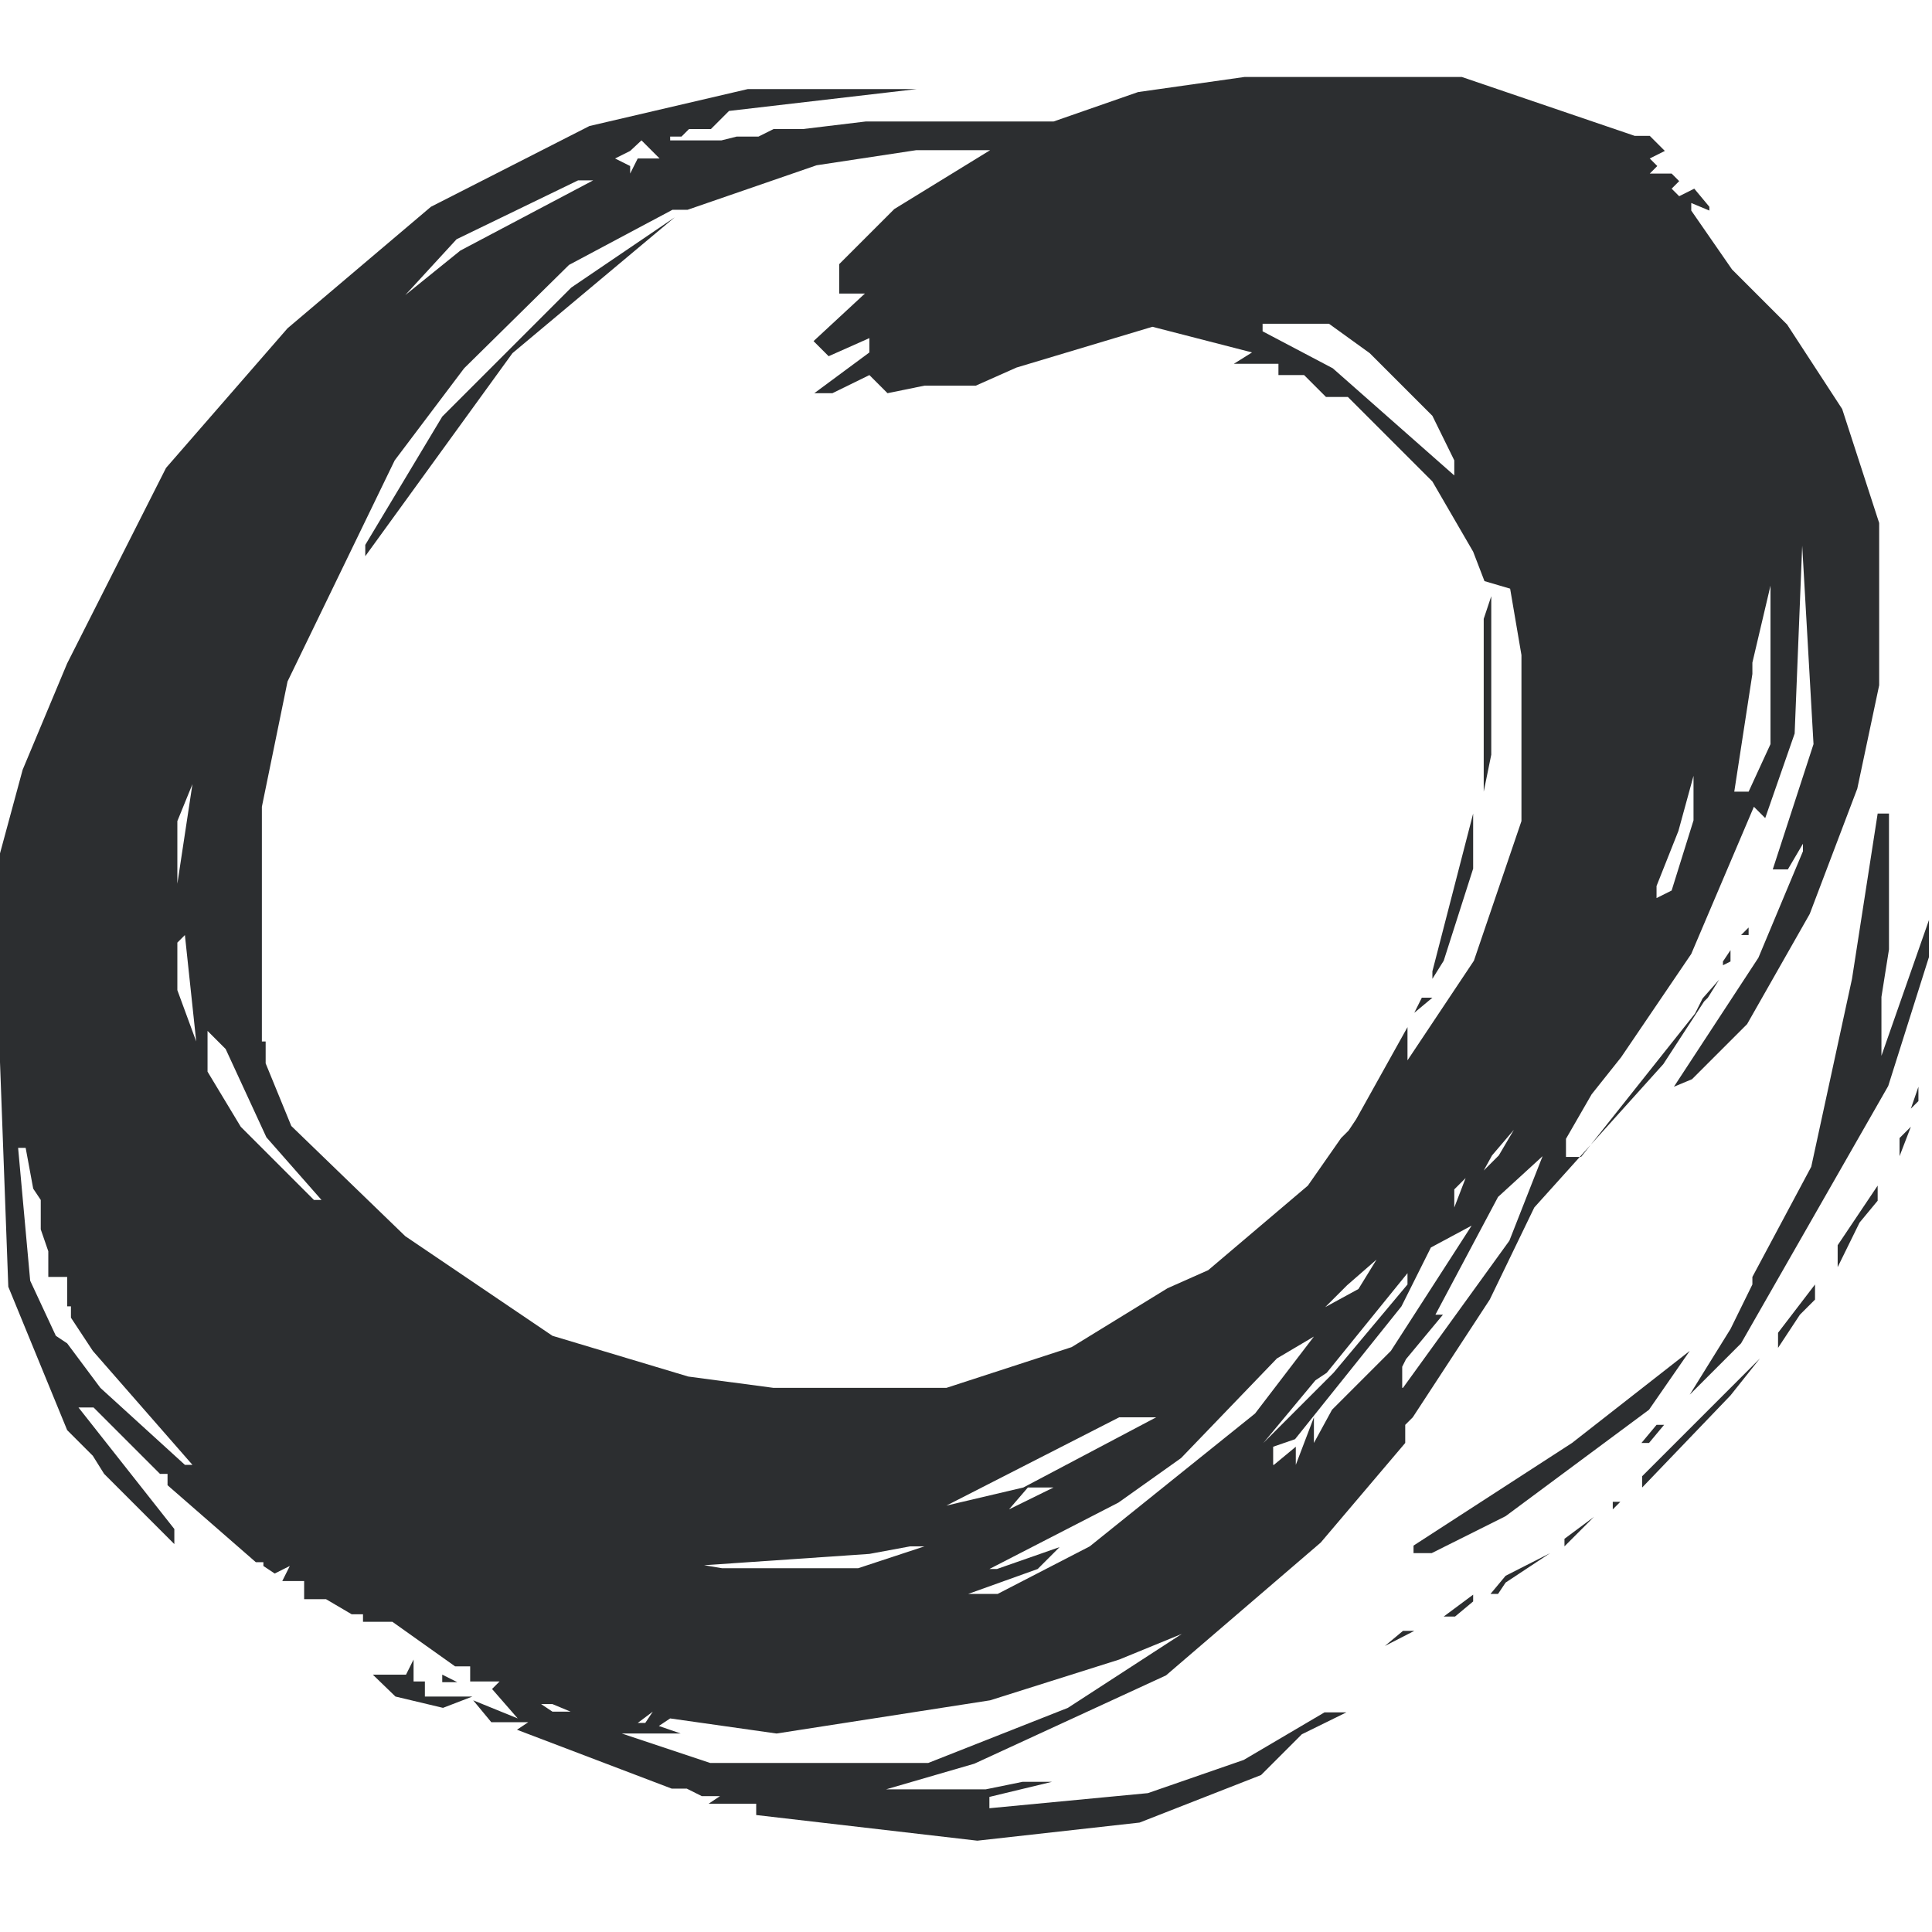
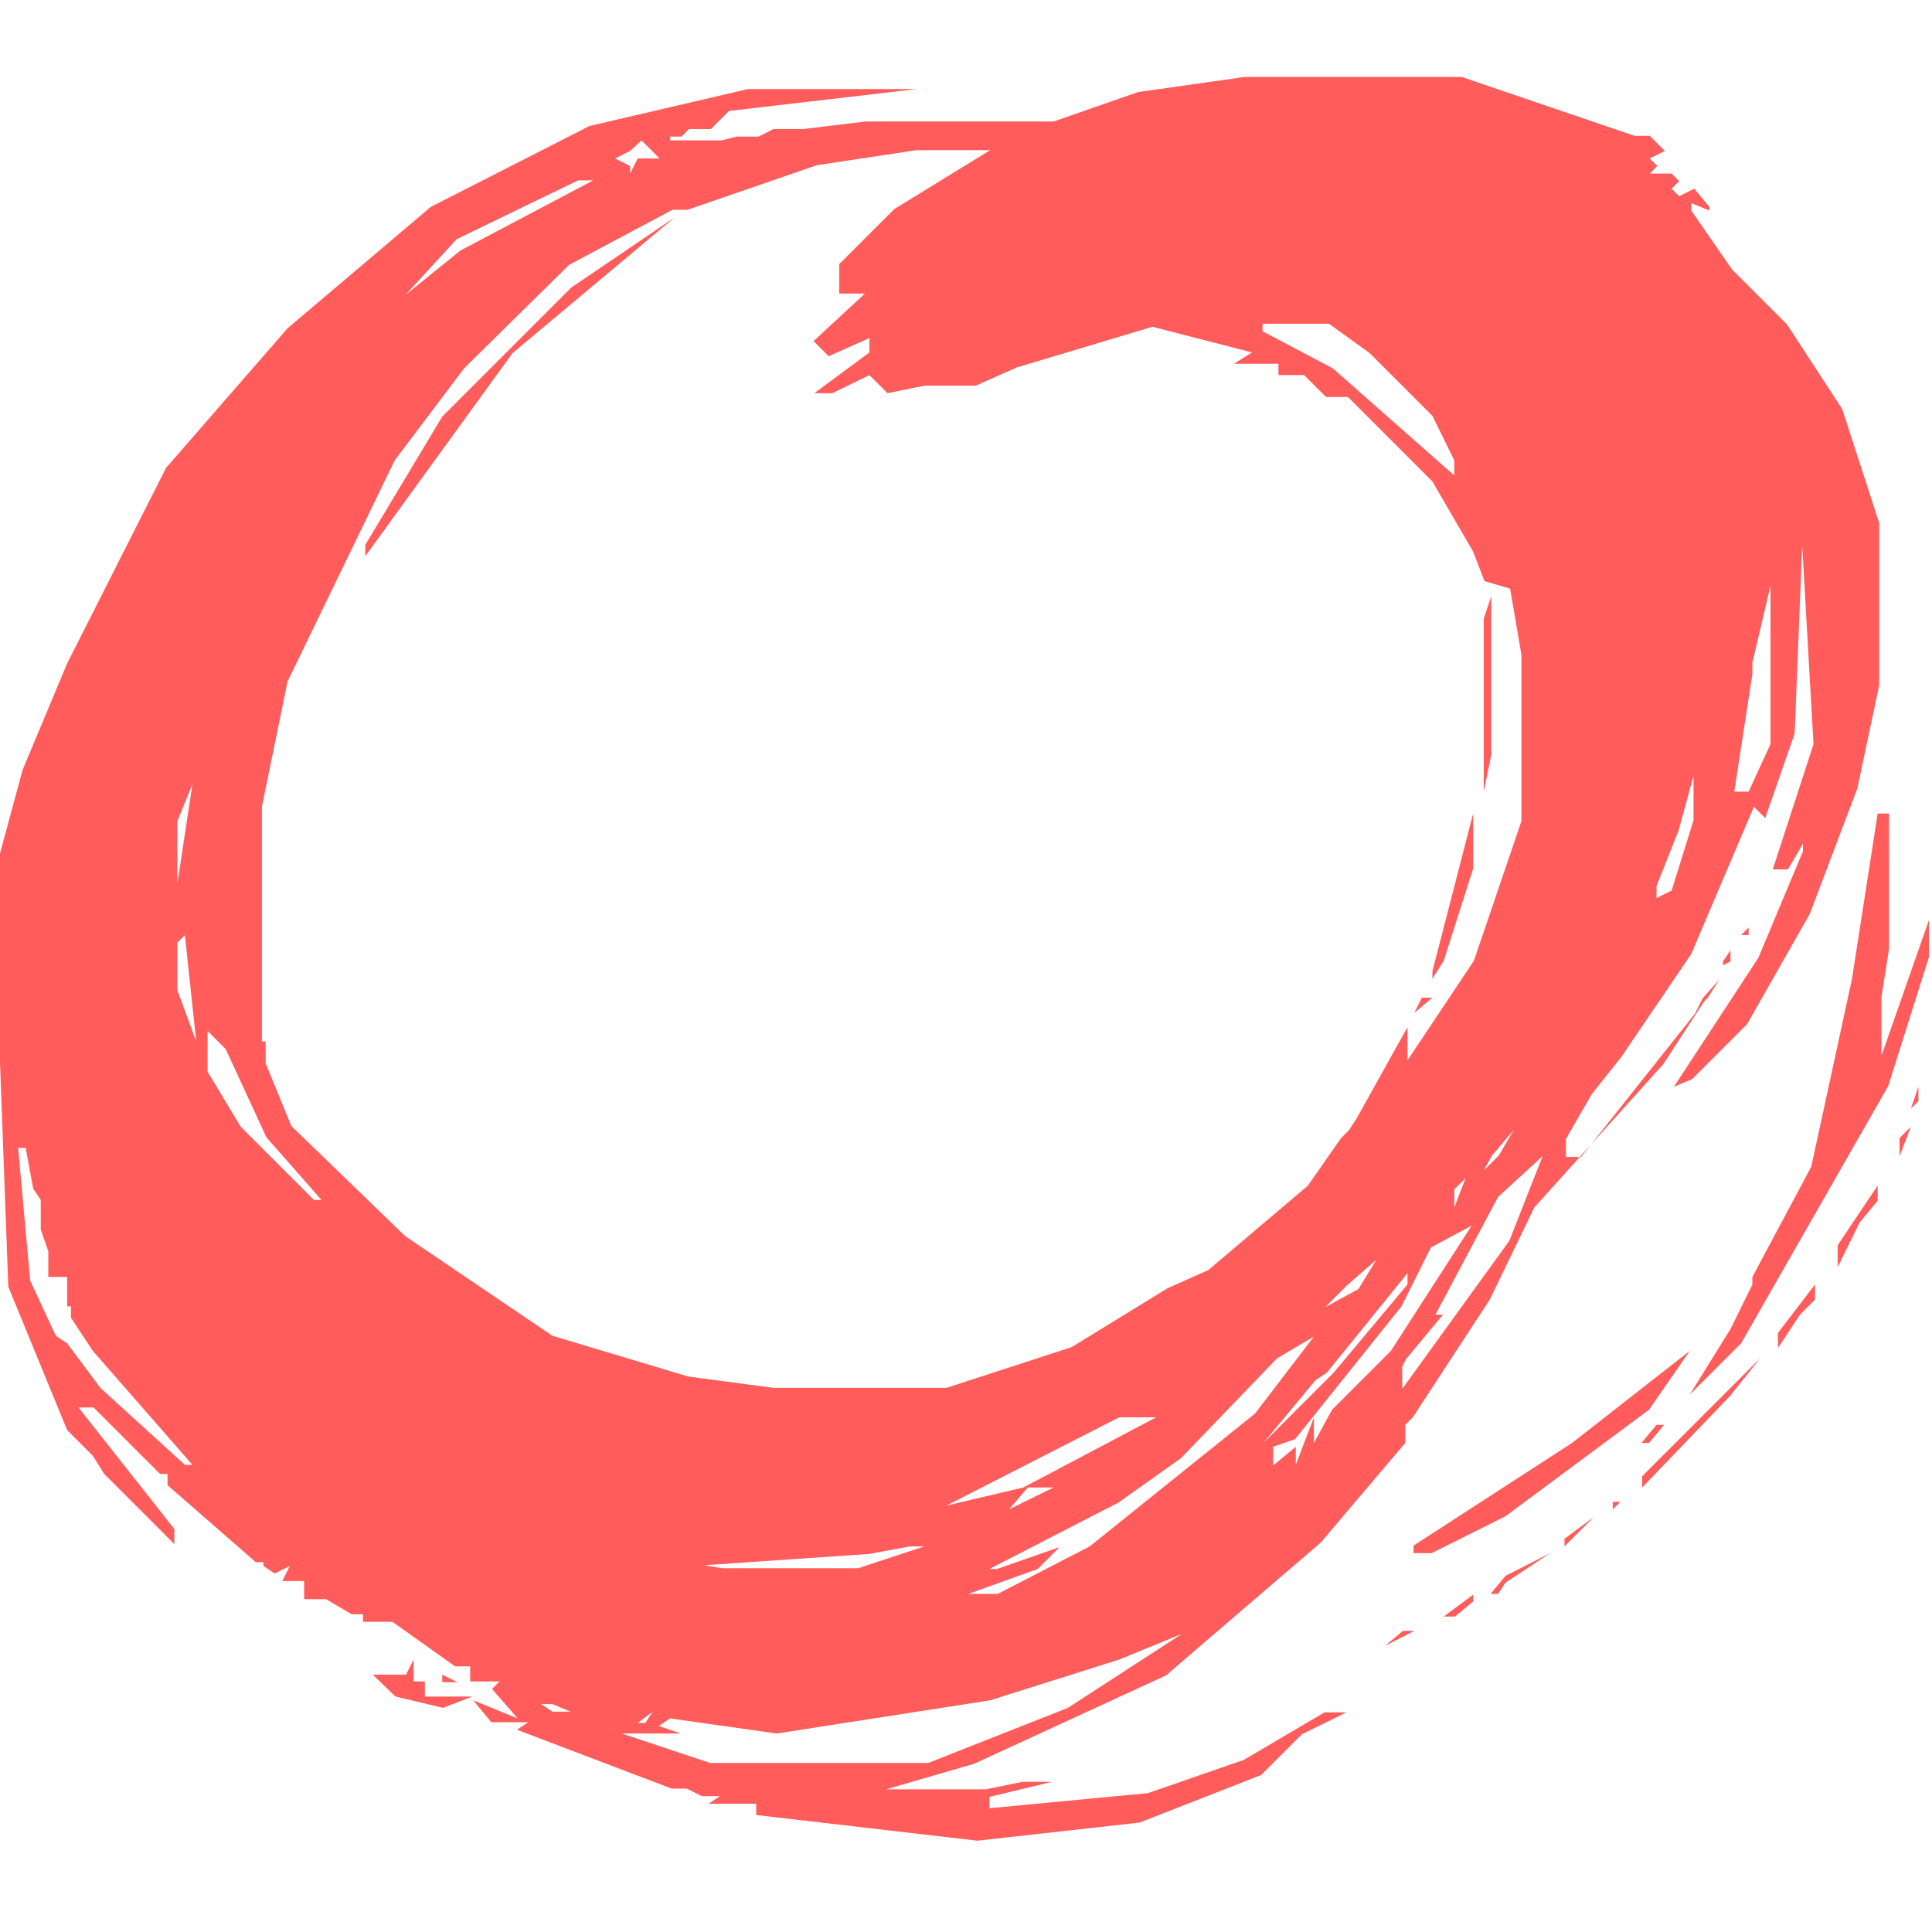
<svg xmlns="http://www.w3.org/2000/svg" version="1.1" id="Layer_1" x="0px" y="0px" viewBox="0 0 256 256" style="enable-background:new 0 0 256 256;" xml:space="preserve">
  <style type="text/css">
	.st0{fill:#2C2E30;}
	.st1{fill:#00DCA4;}
	.st2{fill:#FF5C5B;}
</style>
  <g>
-     <path class="st0" d="M227.8,129.8l-1.5,2.4l-0.5,0.5l-5.4,8.3l-17.1,19l-5.9,12.2l-10.2,15.6l-1,1v2.4l-11.2,13.2l-20.5,17.6   l-25.4,11.7l-11.7,3.4h13.2l4.9-1h3.9l-8.3,2v1.5l21-2l12.7-4.4l10.7-6.3h2.9l-5.9,2.9l-5.4,5.4l-16.1,6.3l-21.5,2.4l-29.3-3.4V239   h-6.3l1.5-1h-2.4l-2-1h-2l-20.5-7.8l1.5-1h-4.9l-2.4-2.9l5.9,2.4l-3.4-3.9l1-1h-3.9v-2h-2l-8.3-5.9h-3.9v-1h-1.5l-3.4-2h-2.9v-2.4   h-2.9l1-2l-2,1l-1.5-1v-0.5h-1l-11.7-10.2v-1.5h-1l-8.8-8.8h-2l12.7,16.1v2l-9.3-9.3l-1.5-2.4l-3.4-3.4l-7.8-19l-2-54.1L3,102   l5.9-14.1L22,62l16.1-18.5l19-16.1l21-10.7l21-4.9h22.4l-24.9,2.9l-2.4,2.4h-2.9l-1,1h-1.5v0.5h6.8l2-0.5h2.9l2-1h3.9l8.3-1h24.9   l11.2-3.9l14.1-2h28.8l22.9,7.8h2l2,2l-2,1l1,1l-1,1h2.9l1,1l-1,1l1,1l2-1l2,2.4v0.5l-2.4-1v1l5.4,7.8l7.3,7.3l7.3,11.2l4.9,15.1   v21.5l-2.9,13.7l-6.3,16.6l-8.3,14.6l-7.3,7.3l-2.4,1l11.2-17.1l5.9-14.1v-1l-2,3.4h-2l5.4-16.6l-1.5-26.3l-1,24.9l-3.9,11.2   l-1.5-1.5l-8.3,19.5l-9.3,13.7l-3.9,4.9l-3.4,5.9v2.4h2l15.1-19l1-2L227.8,129.8z M24.5,194.1h1L12.3,179l-2.9-4.4v-1.5H8.9v-3.9   H6.4v-3.4l-1-2.9V159l-1-1.5l-1-5.4h-1L4,169.7l3.4,7.3l1.5,1l4.4,5.9L24.5,194.1z M23.5,117.1l2-13.2l-2,4.9V117.1z M26,138   l-1.5-14.1l-1,1v6.3L26,138z M41.6,159h1l-7.3-8.3L29.9,139l-2.4-2.4v5.4l4.4,7.3L41.6,159z M102.5,183.9h22.9l16.6-5.4l12.7-7.8   l5.4-2.4l13.2-11.2l4.4-6.3l1-1l1-1.5l6.8-12.2v4.4l8.8-13.2l6.3-18.5V86.8l-1.5-8.8l-3.4-1l-1.5-3.9l-5.4-9.3l-11.2-11.2h-2.9   l-2.9-2.9h-3.4v-1.5h-5.9l2.4-1.5l-13.2-3.4l-18,5.4l-5.4,2.4h-6.8l-4.9,1l-2.4-2.4l-4.9,2.4h-2.4l7.3-5.4v-1.9l-5.4,2.4l-2-2   l6.8-6.3h-3.4v-3.9l7.3-7.3l12.7-7.8h-9.8l-13.2,2l-17.1,5.9h-2l-13.7,7.3L61.5,48.8L52.3,61L38.1,90.3l-3.4,16.6V138h0.5v2.9   l3.4,8.3l15.1,14.6l19.5,13.2l18,5.4L102.5,183.9z M58.6,55.2l17.1-17.1l13.7-9.3l-21.5,18L48.4,73.7v-1.5L58.6,55.2z M49.4,221.9   h4.4l1-2v2.9h1.5v2h6.3l-3.9,1.5l-6.3-1.5L49.4,221.9z M53.7,39.1l7.3-5.9l17.6-9.3h-2l-16.1,7.8L53.7,39.1z M60.6,222.9h-2v-1   L60.6,222.9z M73.2,226.8h2.4l-2.4-1h-1.5L73.2,226.8z M83.5,22v1l1-2h2.9L85,18.6L83.5,20l-2,1L83.5,22z M123,233.6l18.5-7.3   l15.1-9.8l-8.3,3.4l-17.1,5.4l-28.3,4.4l-14.1-2l-1.5,1l2.9,1h-7.8l11.7,3.9H123z M84.5,228.3h1l1-1.5L84.5,228.3z M95.7,207.8h18   l8.8-2.9h-1.9l-5.4,1l-21.9,1.5L95.7,207.8z M125.4,199.5l10.2-2.4l17.6-9.3h-4.9L125.4,199.5z M128.3,211.2h3.9l12.2-6.3   l21.9-17.6l7.8-10.2l-4.9,2.9l-12.7,13.2l-8.3,5.9l-17.1,8.8h1l8.3-2.9l-2.9,2.9L128.3,211.2z M133.7,200l5.9-2.9h-3.4L133.7,200z    M192.7,63v-2l-2.9-5.9l-8.3-8.3l-5.4-3.9h-8.8v1l9.3,4.9L192.7,63z M167.4,191.2l9.3-9.3l9.8-11.7v-1.5l-10.7,13.2l-1.5,1   L167.4,191.2z M168.8,194.1l2.9-2.4v2.4l2.4-6.3v3.4l2.4-4.4l7.8-7.8l10.7-16.6l-5.4,2.9l-3.9,7.8l-14.1,17.6l-2.9,1V194.1z    M175.6,173.2l4.4-2.4l2.4-3.9l-3.9,3.4L175.6,173.2z M187.4,216.1l-3.9,2l2.4-2H187.4z M185.9,183.9l14.1-19.5l4.4-11.2l-5.9,5.4   l-8.3,15.6h1l-4.9,5.9l-0.5,1V183.9z M189.8,132.2l-2.4,2l1-2H189.8z M208.3,191.2l15.6-12.2l-5.4,7.8l-19,14.1l-9.8,4.9h-2.4v-1   L208.3,191.2z M195.2,107.8v7.3l-3.9,12.2l-1.5,2.4v-1L195.2,107.8z M195.2,212.2l-2.4,2h-1.5l3.9-2.9V212.2z M192.7,160l1.5-3.9   l-1.5,1.5V160z M197.6,79v21l-1,4.9V82L197.6,79z M196.6,155.1l2-2l2-3.4l-2.9,3.4L196.6,155.1z M205.4,205.8l-5.9,3.9l-1,1.5h-1   l2-2.4L205.4,205.8z M211.2,201l-3.9,3.9v-1L211.2,201z M214.7,199l-1,1v-1H214.7z M233.2,180l-3.9,4.9l-11.7,12.2v-1.5L233.2,180z    M220.5,188.8l-2,2.4h-1l2-2.4H220.5z M219.5,119l2-1l2.9-9.3v-5.9l-2,7.3l-2.9,7.3V119z M229.3,176.1l2.9-5.9v-1l7.8-14.6   l5.4-24.9l3.4-21.9h1.5v18l-1,6.3v7.8l6.3-18v4.9l-5.4,17.1L230.7,178l-6.8,6.8L229.3,176.1z M229.3,125.9v1.5l-1,0.5v-0.5   L229.3,125.9z M231.7,104.9l2.9-6.3v-21l-2.4,10.2v1.5l-2.4,15.6H231.7z M231.7,123.9h-1l1-1V123.9z M240.5,170.2v2l-2,2l-2.9,4.4   v-2L240.5,170.2z M248.8,157.1v2l-2.4,2.9l-2.9,5.9v-2.9L248.8,157.1z M253.2,149.3l-1.5,3.9v-2.4L253.2,149.3z M254.2,145.9l-1,1   l1-2.9V145.9z" />
+     <path class="st2" d="M227.8,129.8l-1.5,2.4l-0.5,0.5l-5.4,8.3l-17.1,19l-5.9,12.2l-10.2,15.6l-1,1v2.4l-11.2,13.2l-20.5,17.6   l-25.4,11.7l-11.7,3.4h13.2l4.9-1h3.9l-8.3,2v1.5l21-2l12.7-4.4l10.7-6.3h2.9l-5.9,2.9l-5.4,5.4l-16.1,6.3l-21.5,2.4l-29.3-3.4V239   h-6.3l1.5-1h-2.4l-2-1h-2l-20.5-7.8l1.5-1h-4.9l-2.4-2.9l5.9,2.4l-3.4-3.9l1-1h-3.9v-2h-2l-8.3-5.9h-3.9v-1h-1.5l-3.4-2h-2.9v-2.4   h-2.9l1-2l-2,1l-1.5-1v-0.5h-1l-11.7-10.2v-1.5h-1l-8.8-8.8h-2l12.7,16.1v2l-9.3-9.3l-1.5-2.4l-3.4-3.4l-7.8-19l-2-54.1L3,102   l5.9-14.1L22,62l16.1-18.5l19-16.1l21-10.7l21-4.9h22.4l-24.9,2.9l-2.4,2.4h-2.9l-1,1h-1.5v0.5h6.8l2-0.5h2.9l2-1h3.9l8.3-1h24.9   l11.2-3.9l14.1-2h28.8l22.9,7.8h2l2,2l-2,1l1,1l-1,1h2.9l1,1l-1,1l1,1l2-1l2,2.4v0.5l-2.4-1v1l5.4,7.8l7.3,7.3l7.3,11.2l4.9,15.1   v21.5l-2.9,13.7l-6.3,16.6l-8.3,14.6l-7.3,7.3l-2.4,1l11.2-17.1l5.9-14.1v-1l-2,3.4h-2l5.4-16.6l-1.5-26.3l-1,24.9l-3.9,11.2   l-1.5-1.5l-8.3,19.5l-9.3,13.7l-3.9,4.9l-3.4,5.9v2.4h2l15.1-19l1-2L227.8,129.8z M24.5,194.1h1L12.3,179l-2.9-4.4v-1.5H8.9v-3.9   H6.4v-3.4l-1-2.9V159l-1-1.5l-1-5.4h-1L4,169.7l3.4,7.3l1.5,1l4.4,5.9L24.5,194.1z M23.5,117.1l2-13.2l-2,4.9V117.1z M26,138   l-1.5-14.1l-1,1v6.3L26,138z M41.6,159h1l-7.3-8.3L29.9,139l-2.4-2.4v5.4l4.4,7.3L41.6,159z M102.5,183.9h22.9l16.6-5.4l12.7-7.8   l5.4-2.4l13.2-11.2l4.4-6.3l1-1l1-1.5l6.8-12.2v4.4l8.8-13.2l6.3-18.5V86.8l-1.5-8.8l-3.4-1l-1.5-3.9l-5.4-9.3l-11.2-11.2h-2.9   l-2.9-2.9h-3.4v-1.5h-5.9l2.4-1.5l-13.2-3.4l-18,5.4l-5.4,2.4h-6.8l-4.9,1l-2.4-2.4l-4.9,2.4h-2.4l7.3-5.4v-1.9l-5.4,2.4l-2-2   l6.8-6.3h-3.4v-3.9l7.3-7.3l12.7-7.8h-9.8l-13.2,2l-17.1,5.9h-2l-13.7,7.3L61.5,48.8L52.3,61L38.1,90.3l-3.4,16.6V138h0.5v2.9   l3.4,8.3l15.1,14.6l19.5,13.2l18,5.4L102.5,183.9z M58.6,55.2l17.1-17.1l13.7-9.3l-21.5,18L48.4,73.7v-1.5L58.6,55.2z M49.4,221.9   h4.4l1-2v2.9h1.5v2h6.3l-3.9,1.5l-6.3-1.5L49.4,221.9z M53.7,39.1l7.3-5.9l17.6-9.3h-2l-16.1,7.8L53.7,39.1z M60.6,222.9h-2v-1   L60.6,222.9z M73.2,226.8h2.4l-2.4-1h-1.5L73.2,226.8z M83.5,22v1l1-2h2.9L85,18.6L83.5,20l-2,1L83.5,22z M123,233.6l18.5-7.3   l15.1-9.8l-8.3,3.4l-17.1,5.4l-28.3,4.4l-14.1-2l-1.5,1l2.9,1h-7.8l11.7,3.9H123z M84.5,228.3h1l1-1.5L84.5,228.3z M95.7,207.8h18   l8.8-2.9h-1.9l-5.4,1l-21.9,1.5L95.7,207.8z M125.4,199.5l10.2-2.4l17.6-9.3h-4.9L125.4,199.5z M128.3,211.2h3.9l12.2-6.3   l21.9-17.6l7.8-10.2l-4.9,2.9l-12.7,13.2l-8.3,5.9l-17.1,8.8h1l8.3-2.9l-2.9,2.9L128.3,211.2z M133.7,200l5.9-2.9h-3.4L133.7,200z    M192.7,63v-2l-2.9-5.9l-8.3-8.3l-5.4-3.9h-8.8v1l9.3,4.9L192.7,63z M167.4,191.2l9.3-9.3l9.8-11.7v-1.5l-10.7,13.2l-1.5,1   L167.4,191.2z M168.8,194.1l2.9-2.4v2.4l2.4-6.3v3.4l2.4-4.4l7.8-7.8l10.7-16.6l-5.4,2.9l-3.9,7.8l-14.1,17.6l-2.9,1V194.1z    M175.6,173.2l4.4-2.4l2.4-3.9l-3.9,3.4L175.6,173.2z M187.4,216.1l-3.9,2l2.4-2H187.4z M185.9,183.9l14.1-19.5l4.4-11.2l-5.9,5.4   l-8.3,15.6h1l-4.9,5.9l-0.5,1V183.9z M189.8,132.2l-2.4,2l1-2H189.8z M208.3,191.2l15.6-12.2l-5.4,7.8l-19,14.1l-9.8,4.9h-2.4v-1   L208.3,191.2z M195.2,107.8v7.3l-3.9,12.2l-1.5,2.4v-1L195.2,107.8z M195.2,212.2l-2.4,2h-1.5l3.9-2.9V212.2z M192.7,160l1.5-3.9   l-1.5,1.5V160z M197.6,79v21l-1,4.9V82L197.6,79z M196.6,155.1l2-2l2-3.4l-2.9,3.4L196.6,155.1z M205.4,205.8l-5.9,3.9l-1,1.5h-1   l2-2.4L205.4,205.8z M211.2,201l-3.9,3.9v-1L211.2,201z M214.7,199l-1,1v-1H214.7z M233.2,180l-3.9,4.9l-11.7,12.2v-1.5L233.2,180z    M220.5,188.8l-2,2.4h-1l2-2.4H220.5z M219.5,119l2-1l2.9-9.3v-5.9l-2,7.3l-2.9,7.3V119z M229.3,176.1l2.9-5.9v-1l7.8-14.6   l5.4-24.9l3.4-21.9h1.5v18l-1,6.3v7.8l6.3-18v4.9l-5.4,17.1L230.7,178l-6.8,6.8L229.3,176.1z M229.3,125.9v1.5l-1,0.5v-0.5   L229.3,125.9z M231.7,104.9l2.9-6.3v-21l-2.4,10.2v1.5l-2.4,15.6H231.7z M231.7,123.9h-1l1-1V123.9z M240.5,170.2v2l-2,2l-2.9,4.4   v-2L240.5,170.2z M248.8,157.1v2l-2.4,2.9l-2.9,5.9v-2.9L248.8,157.1z M253.2,149.3l-1.5,3.9v-2.4L253.2,149.3z M254.2,145.9l-1,1   l1-2.9V145.9z" />
  </g>
</svg>
